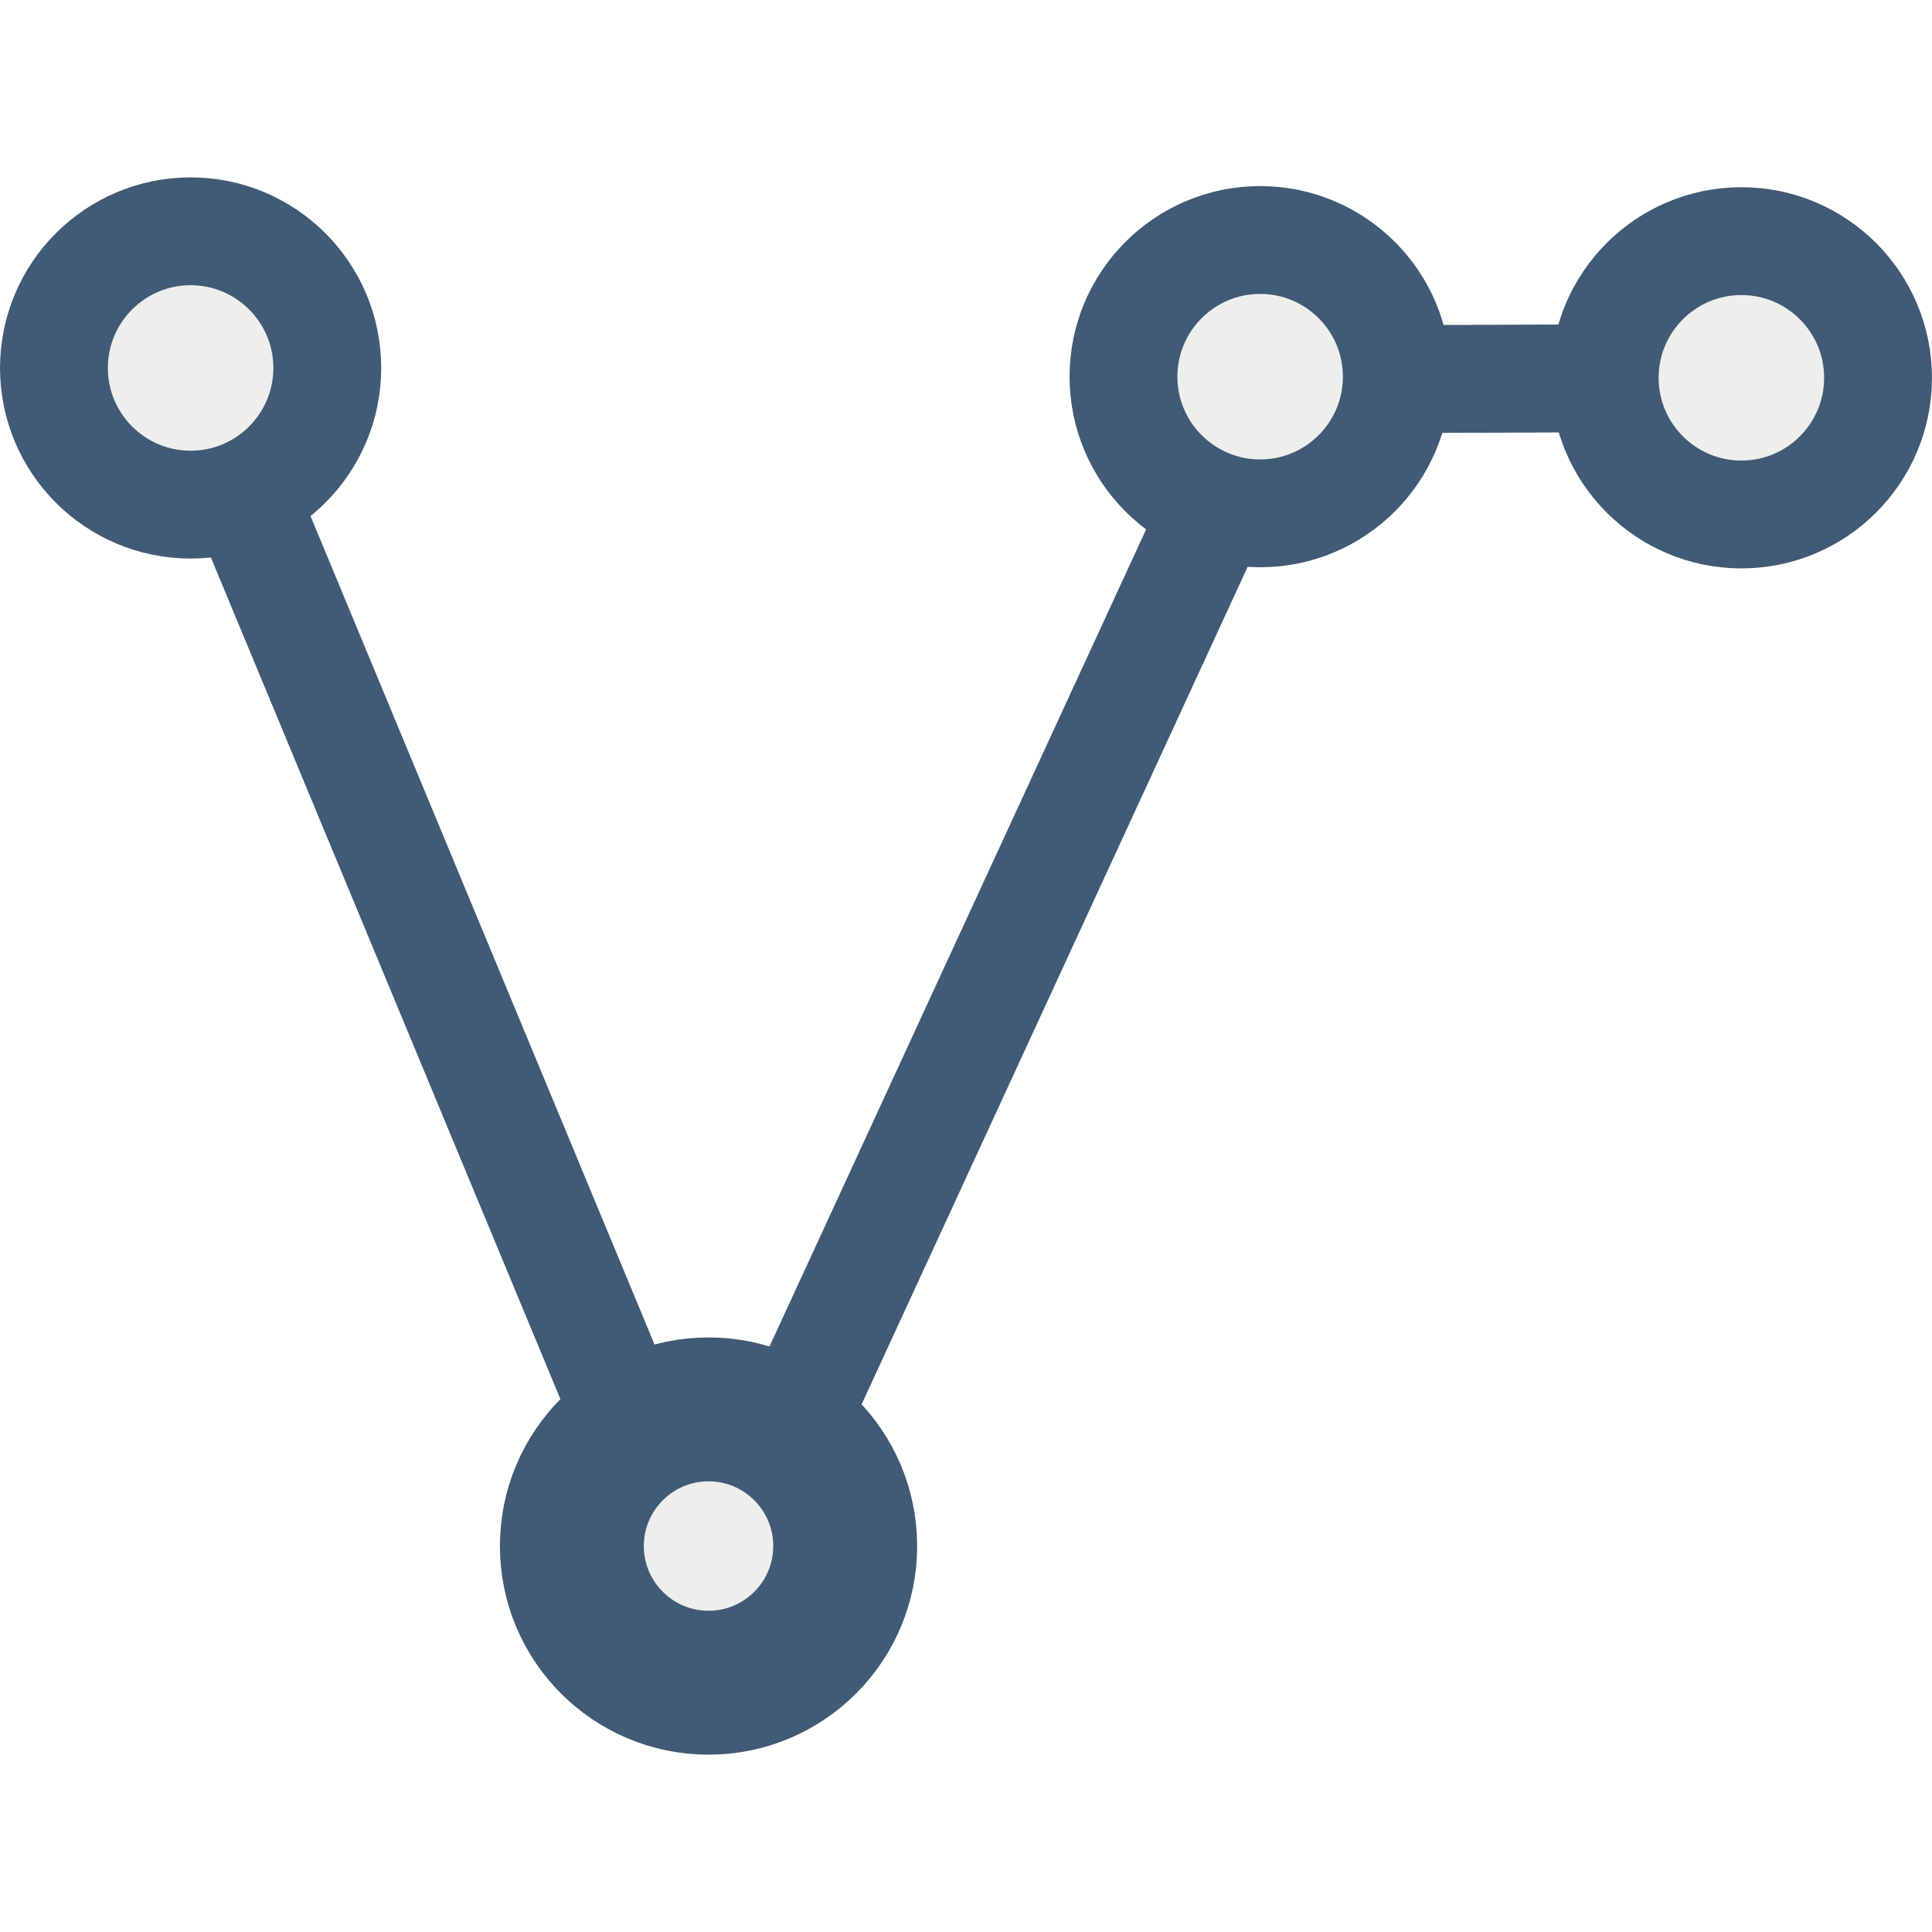
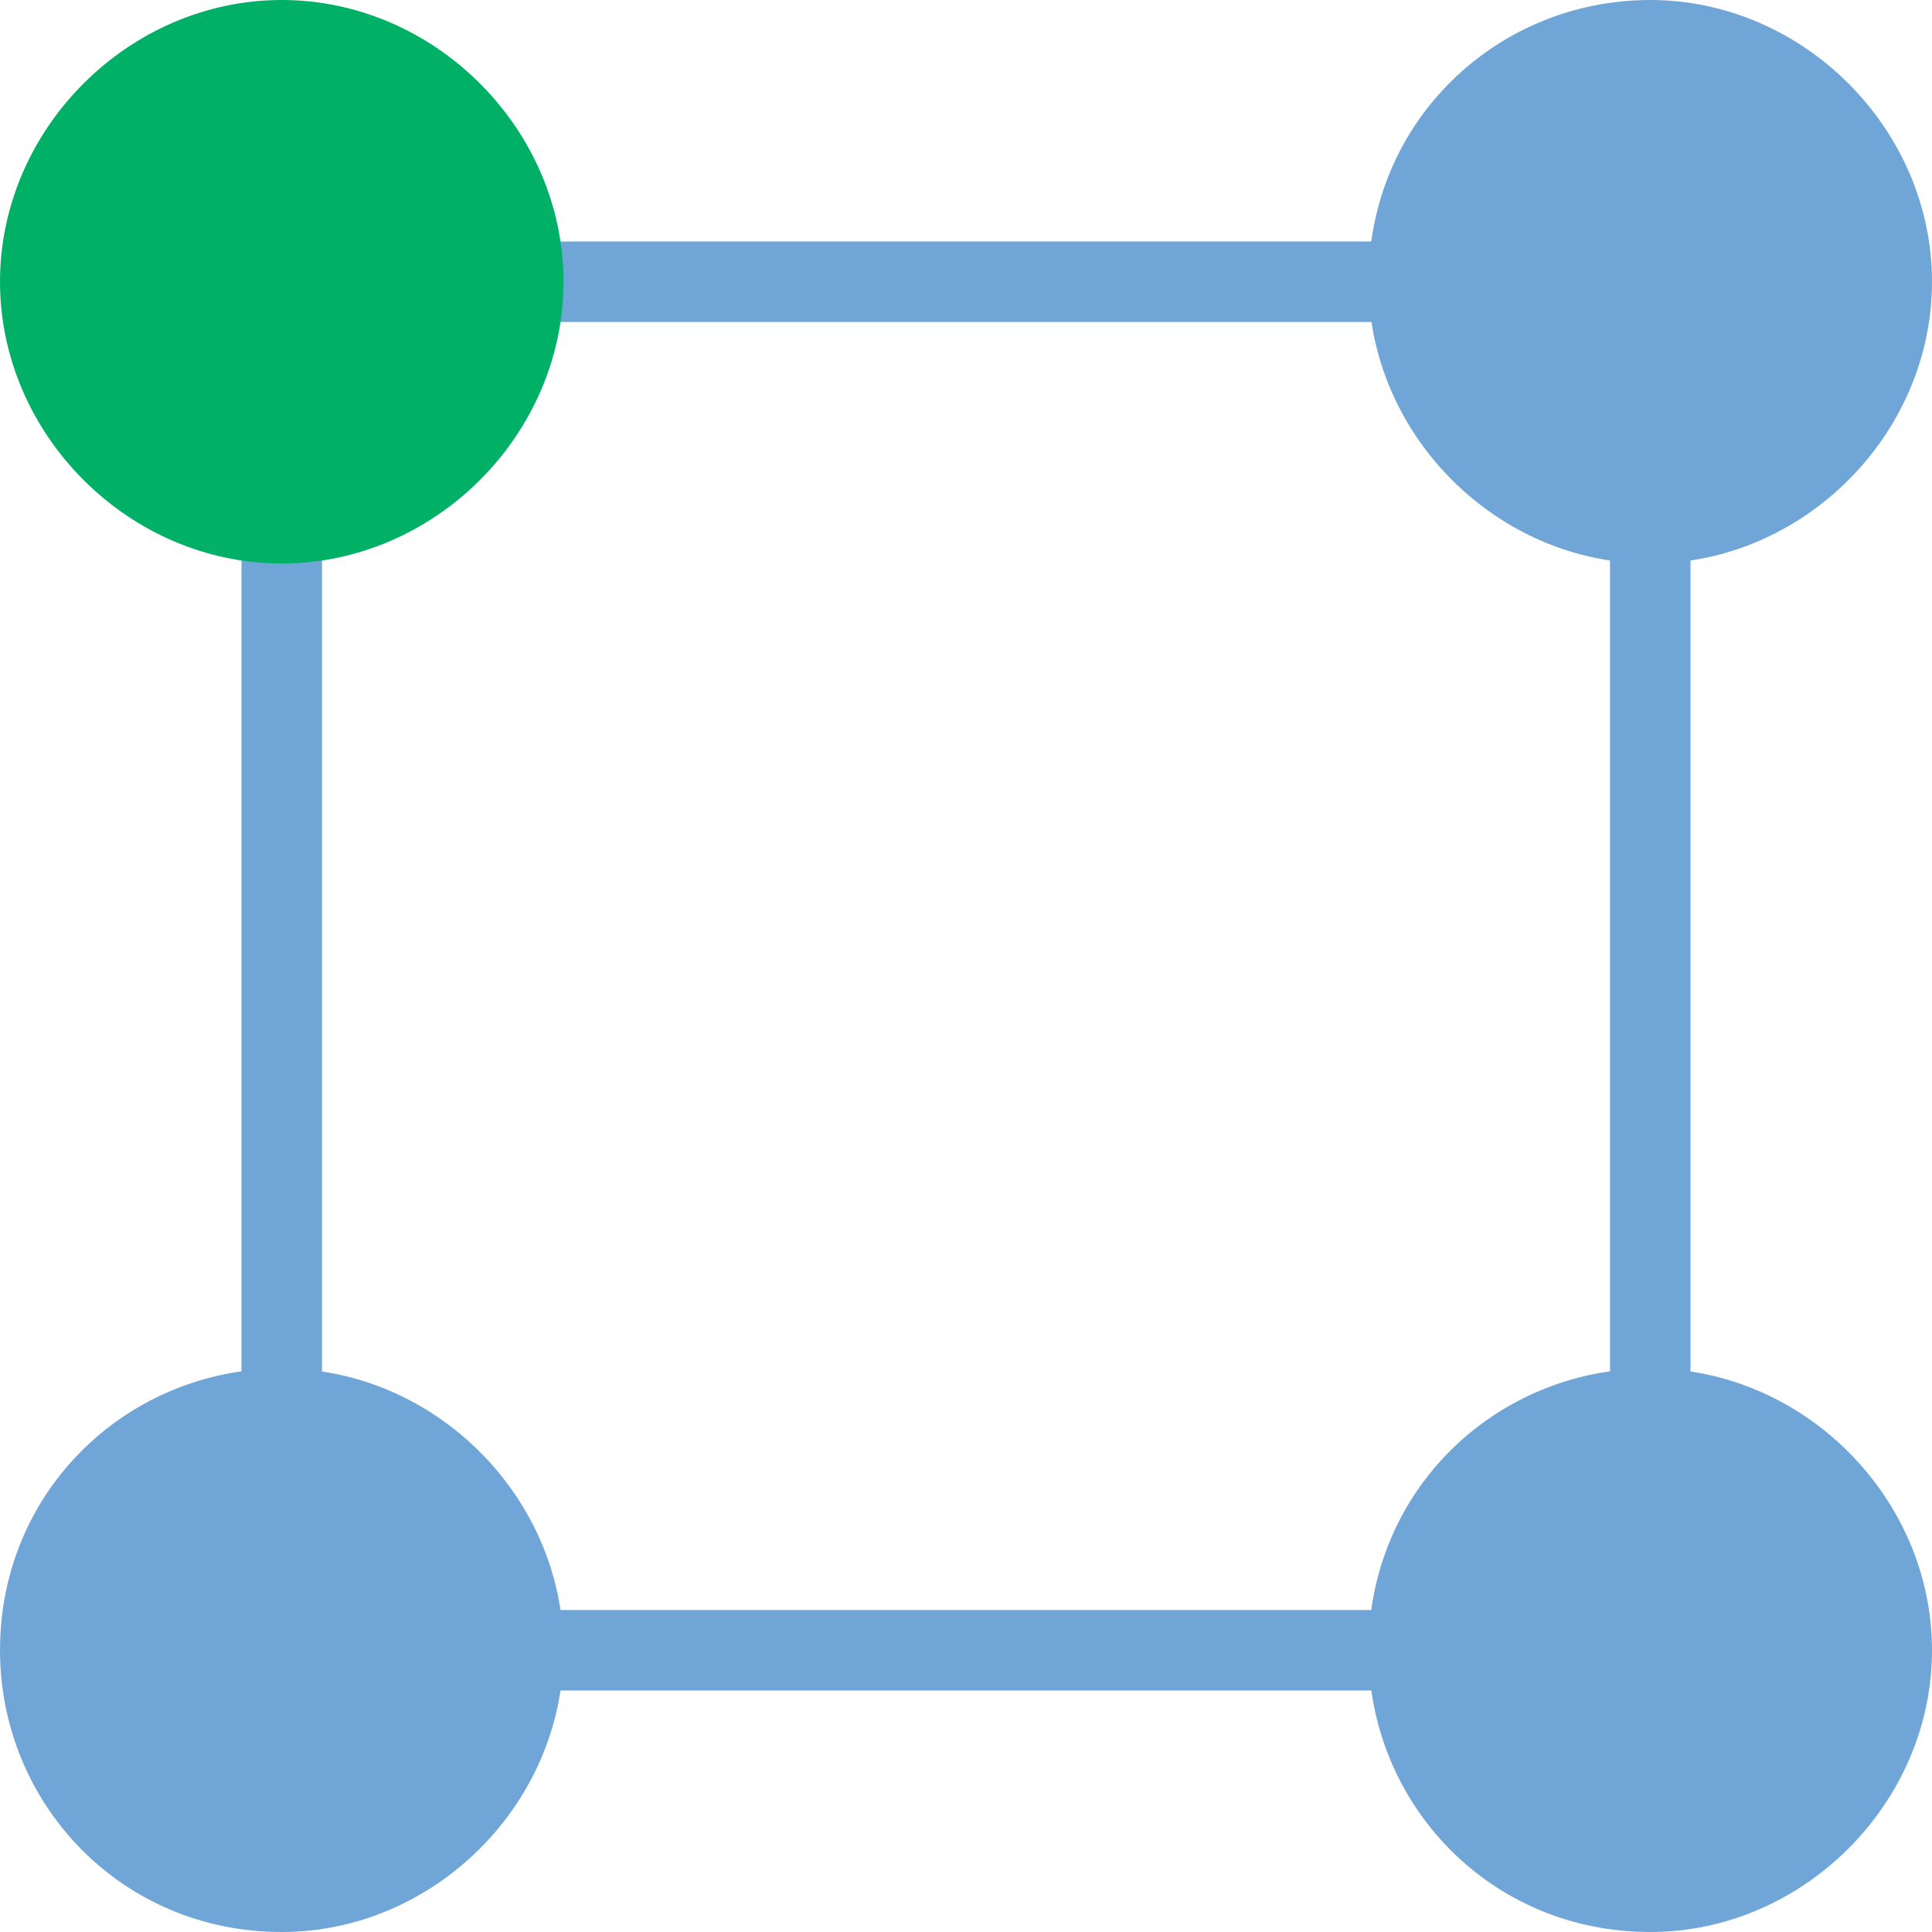
- <svg xmlns="http://www.w3.org/2000/svg" width="32px" height="32px" id="svg5692" version="1.1">
-   <defs id="defs5694">
-     </defs>
-   <g id="layer2" style="display:inline">
-     <g id="g3071" transform="translate(-1.5e-7,2.937558)">
-       <path id="path2960" d="M 3.157,3.157 11.708,23.749 21.111,3.349 28.843,3.32" style="color:#000000;fill:none;stroke:#415a75;stroke-width:1.787;stroke-linecap:round;stroke-linejoin:round;stroke-miterlimit:4;stroke-opacity:1;stroke-dasharray:none;stroke-dashoffset:0;marker:none;visibility:visible;display:inline;overflow:visible;enable-background:accumulate" />
-       <path transform="matrix(2.263668,0,0,2.263668,-4.765617,-25.13863)" d="m 4.5,12.5 c 0,0.552 -0.448,1 -1,1 -0.552,0 -1,-0.448 -1,-1 0,-0.552 0.448,-1 1,-1 0.552,0 1,0.448 1,1 z" id="path2958" style="color:#000000;fill:#eeeeec;fill-opacity:1;fill-rule:evenodd;stroke:#415a75;stroke-width:0.789;stroke-linecap:round;stroke-linejoin:round;stroke-miterlimit:4;stroke-opacity:1;stroke-dasharray:none;stroke-dashoffset:0;marker:none;visibility:visible;display:inline;overflow:visible;enable-background:accumulate" />
-       <path transform="matrix(2.263668,0,0,2.263668,3.812778,-5.626039)" d="m 4.5,12.5 c 0,0.552 -0.448,1 -1,1 -0.552,0 -1,-0.448 -1,-1 0,-0.552 0.448,-1 1,-1 0.552,0 1,0.448 1,1 z" id="path2958-0" style="color:#000000;fill:#eeeeec;fill-opacity:1;fill-rule:evenodd;stroke:#415a75;stroke-width:1.053;stroke-linecap:round;stroke-linejoin:round;stroke-miterlimit:4;stroke-opacity:1;stroke-dasharray:none;stroke-dashoffset:0;marker:none;visibility:visible;display:inline;overflow:visible;enable-background:accumulate" />
-       <path transform="matrix(2.263668,0,0,2.263668,12.94921,-24.99453)" d="m 4.5,12.5 c 0,0.552 -0.448,1 -1,1 -0.552,0 -1,-0.448 -1,-1 0,-0.552 0.448,-1 1,-1 0.552,0 1,0.448 1,1 z" id="path2958-9" style="color:#000000;fill:#eeeeec;fill-opacity:1;fill-rule:evenodd;stroke:#415a75;stroke-width:0.789;stroke-linecap:round;stroke-linejoin:round;stroke-miterlimit:4;stroke-opacity:1;stroke-dasharray:none;stroke-dashoffset:0;marker:none;visibility:visible;display:inline;overflow:visible;enable-background:accumulate" />
-       <path transform="matrix(2.263668,0,0,2.263668,20.91994,-24.97584)" d="m 4.5,12.5 c 0,0.552 -0.448,1 -1,1 -0.552,0 -1,-0.448 -1,-1 0,-0.552 0.448,-1 1,-1 0.552,0 1,0.448 1,1 z" id="path2958-6" style="color:#000000;fill:#eeeeec;fill-opacity:1;fill-rule:evenodd;stroke:#415a75;stroke-width:0.789;stroke-linecap:round;stroke-linejoin:round;stroke-miterlimit:4;stroke-opacity:1;stroke-dasharray:none;stroke-dashoffset:0;marker:none;visibility:visible;display:inline;overflow:visible;enable-background:accumulate" />
-     </g>
+ <svg xmlns="http://www.w3.org/2000/svg" id="vector_layer" viewBox="0 0 24 24">
+   <g>
+     <rect x="3.5" y="3.5" style="fill:none;stroke:#70A6D7;" width="17" height="17" />
+     <path style="fill:#00B066;" d="M7,3.5C7,5.4,5.4,7,3.5,7S0,5.4,0,3.5S1.6,0,3.5,0S7,1.6,7,3.5L7,3.5z" />
+     <path style="fill:#70A6D7;" d="M24,3.5C24,5.4,22.4,7,20.5,7S17,5.4,17,3.5c0-2,1.6-3.5,3.5-3.5S24,1.6,24,3.5L24,3.5z" />
+     <path style="fill:#70A6D7;" d="M24,20.5c0,1.9-1.6,3.5-3.5,3.5c-2,0-3.5-1.6-3.5-3.5c0-2,1.6-3.5,3.5-3.5S24,18.6,24,20.5L24,20.5z   " />
+     <path style="fill:#70A6D7;" d="M7,20.5C7,22.4,5.4,24,3.5,24c-2,0-3.5-1.6-3.5-3.5c0-2,1.6-3.5,3.5-3.5S7,18.6,7,20.5L7,20.5z" />
  </g>
</svg>
